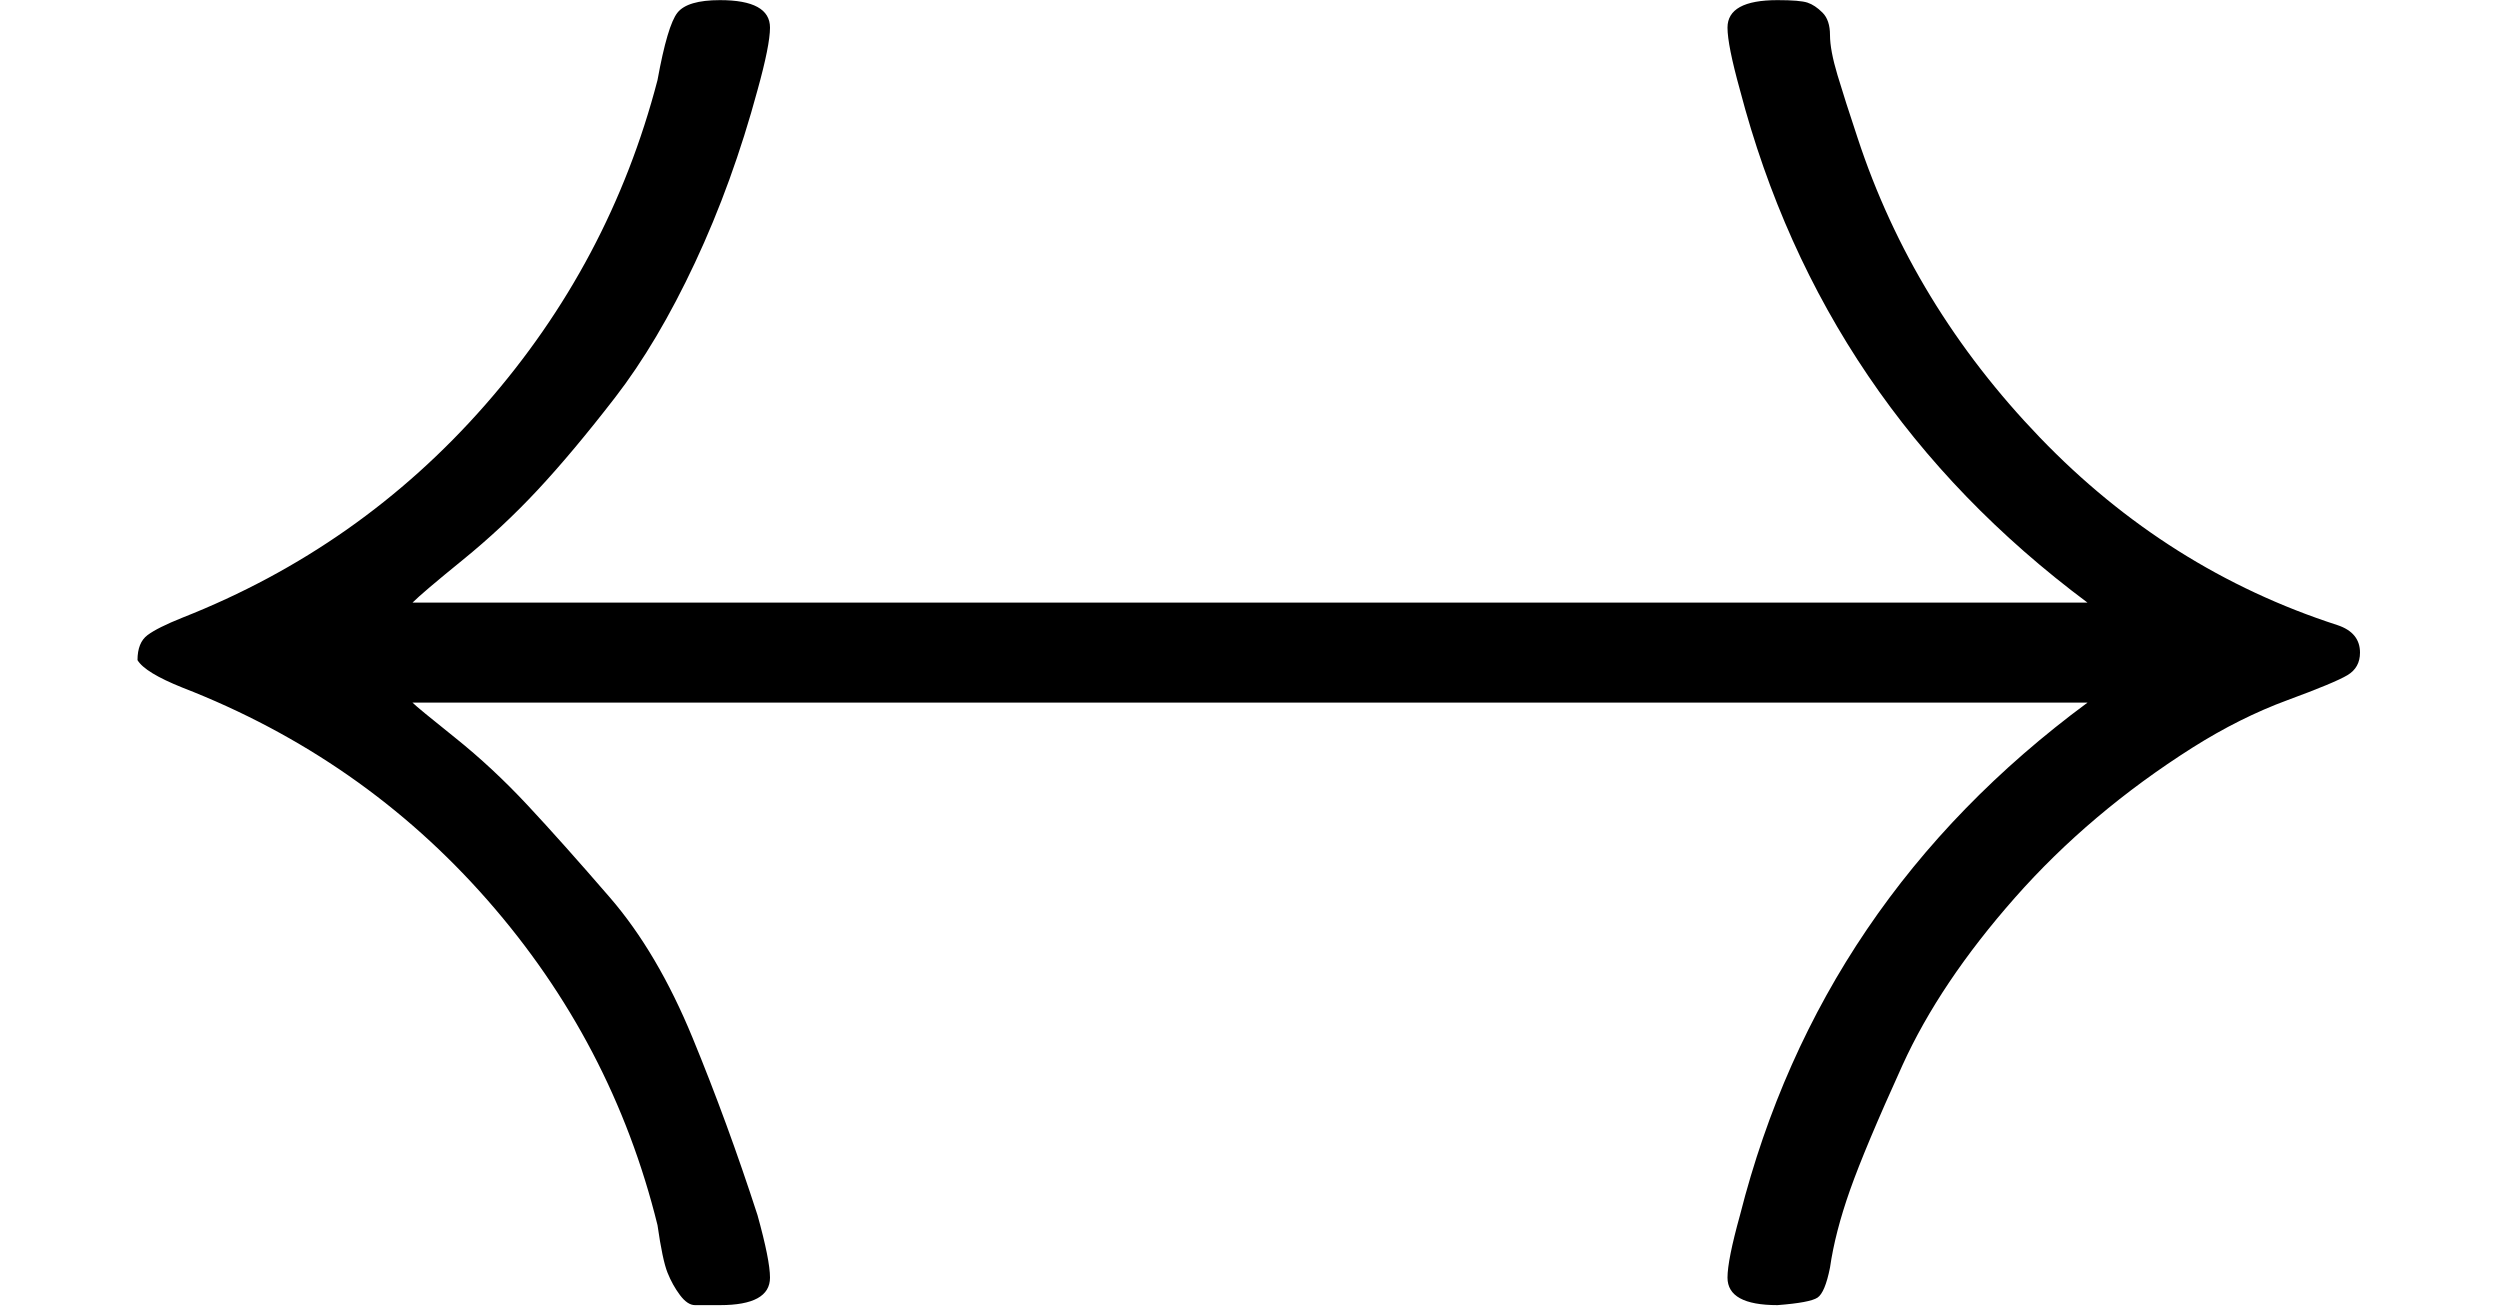
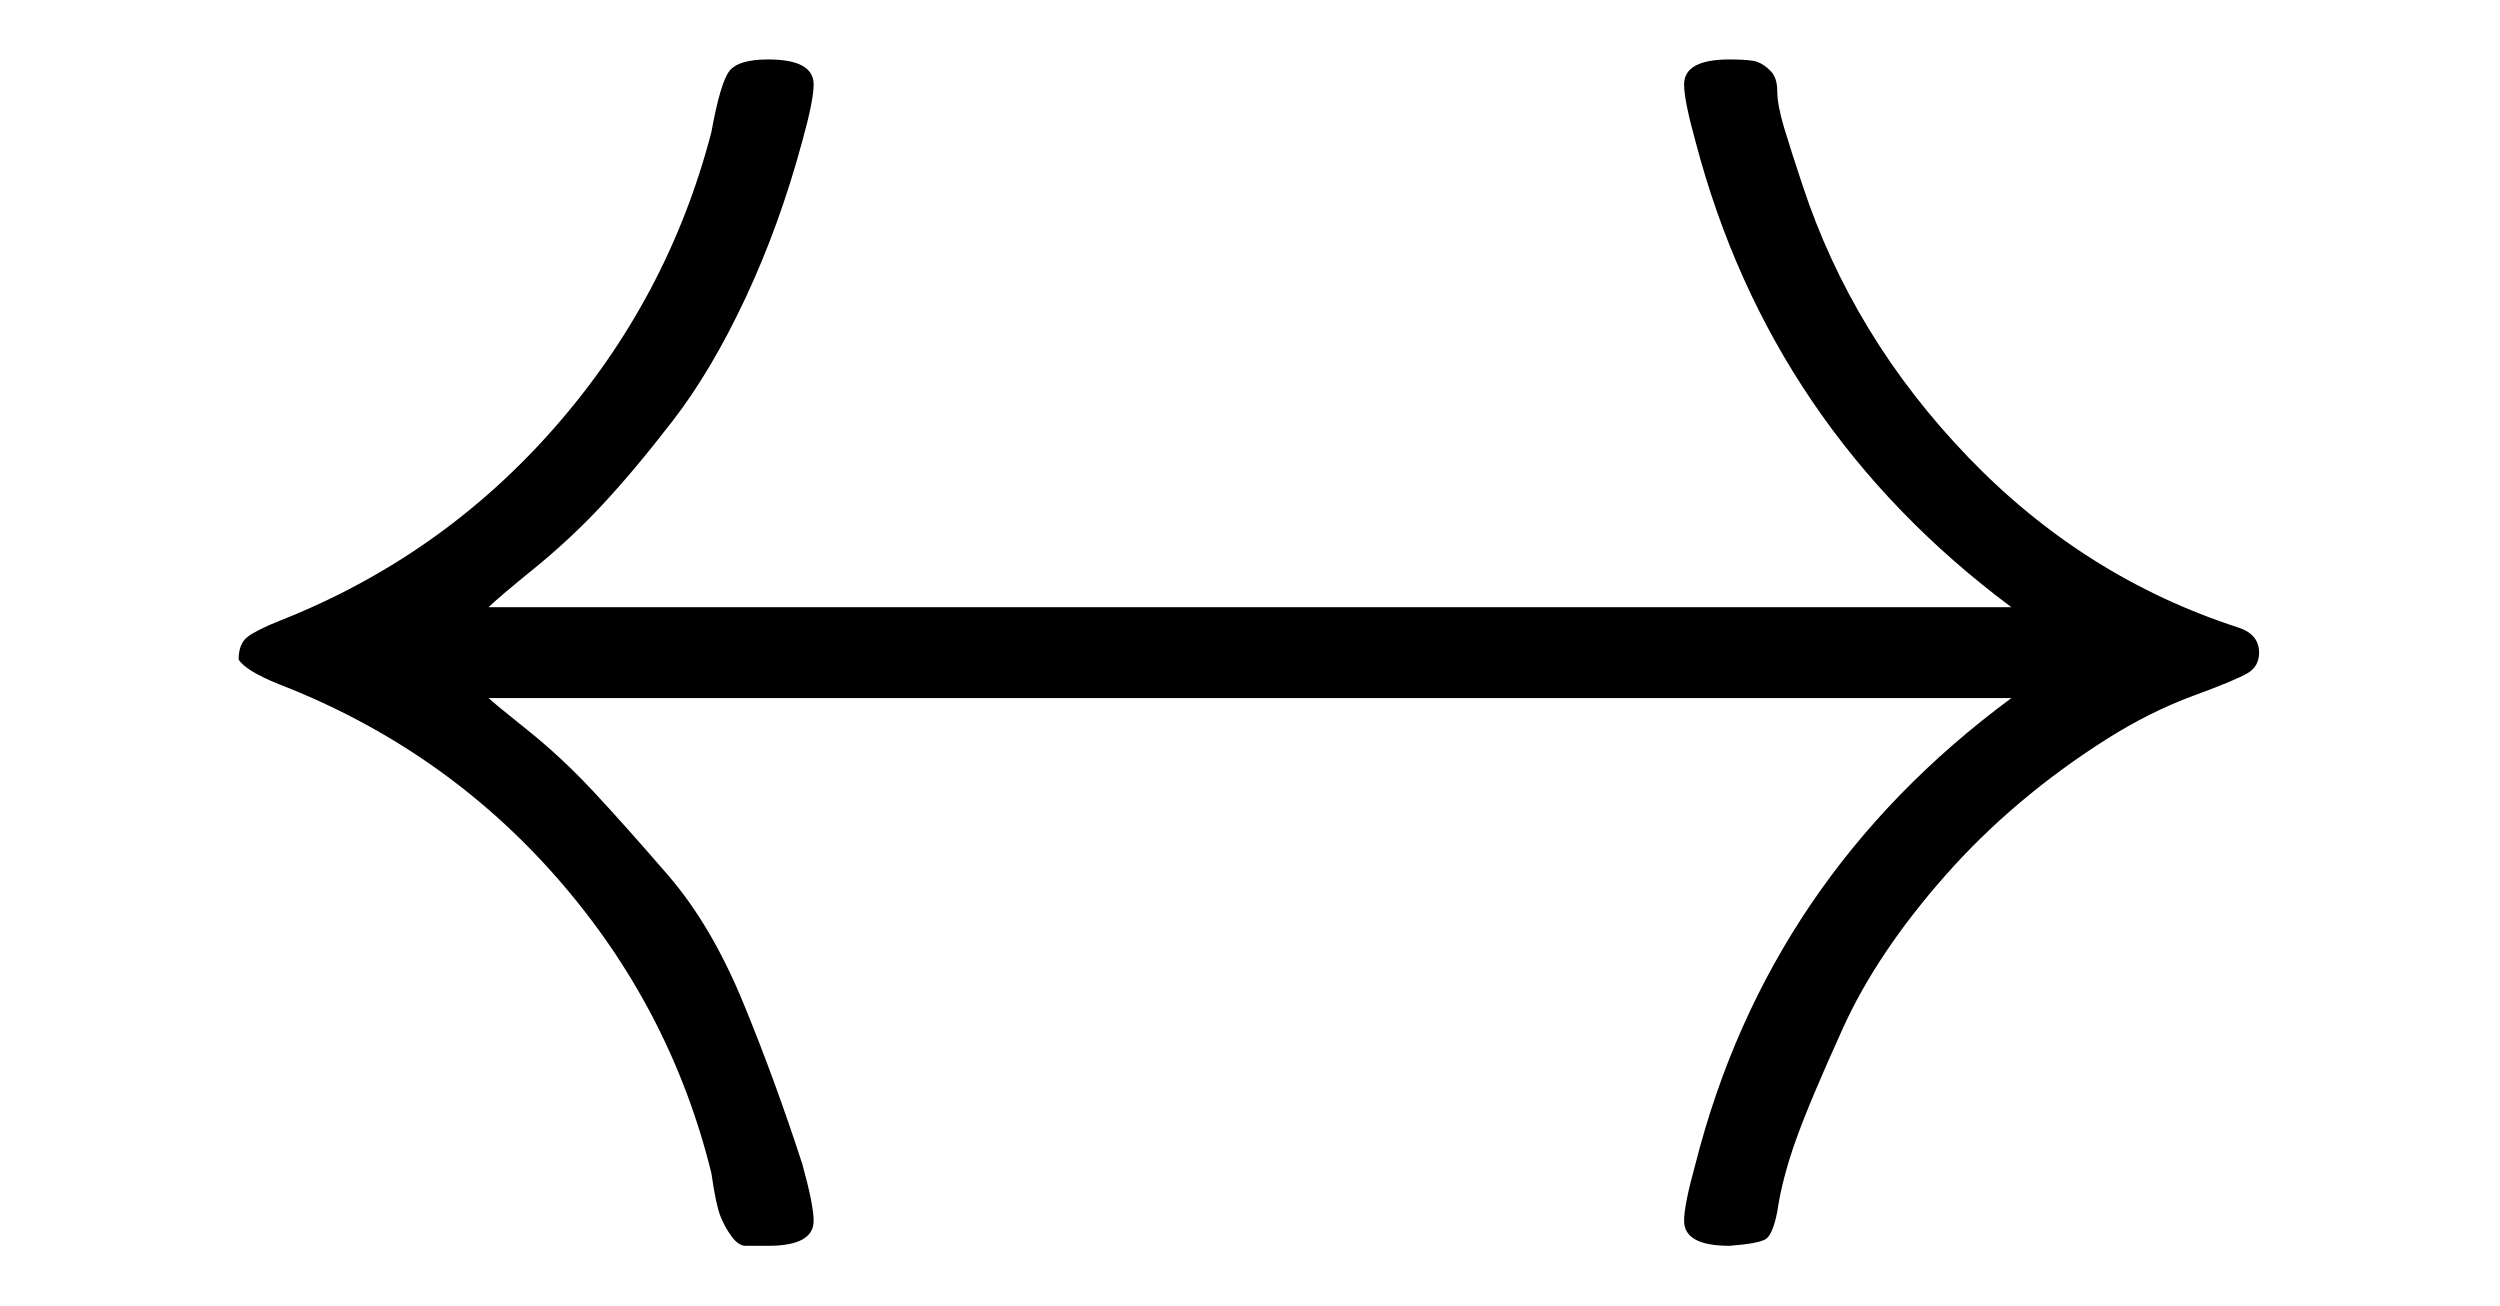
- <svg xmlns="http://www.w3.org/2000/svg" xmlns:xlink="http://www.w3.org/1999/xlink" style="vertical-align: -0.025ex;" width="2.262ex" height="1.181ex" role="img" focusable="false" viewBox="0 -511 1000 522">
+ <svg xmlns="http://www.w3.org/2000/svg" xmlns:xlink="http://www.w3.org/1999/xlink" style="vertical-align: -0.025ex;" width="2.262ex" height="1.181ex" role="img" focusable="false" viewBox="-50 -537 1100 574">
  <defs>
    <path id="MJX-4-TEX-N-2194" d="M263 479Q267 501 271 506T288 511Q308 511 308 500Q308 493 303 475Q293 438 278 406T246 352T215 315T185 287T165 270H835Q729 349 696 475Q691 493 691 500Q691 511 711 511Q720 511 723 510T729 506T732 497T735 481T743 456Q765 389 816 336T935 261Q944 258 944 250Q944 244 939 241T915 231T877 212Q836 186 806 152T761 85T740 35T732 4Q730 -6 727 -8T711 -11Q691 -11 691 0Q691 7 696 25Q728 151 835 230H165Q167 228 182 216T211 189T244 152T277 96T303 25Q308 7 308 0Q308 -11 288 -11Q281 -11 278 -11T272 -7T267 2T263 21Q245 94 195 151T73 236Q58 242 55 247Q55 254 59 257T73 264Q144 292 194 349T263 479Z" />
  </defs>
  <g stroke="currentColor" fill="currentColor" stroke-width="0" transform="scale(1,-1)">
    <g data-mml-node="math">
      <g data-mml-node="mo">
        <use data-c="2194" xlink:href="#MJX-4-TEX-N-2194" />
      </g>
    </g>
  </g>
</svg>
